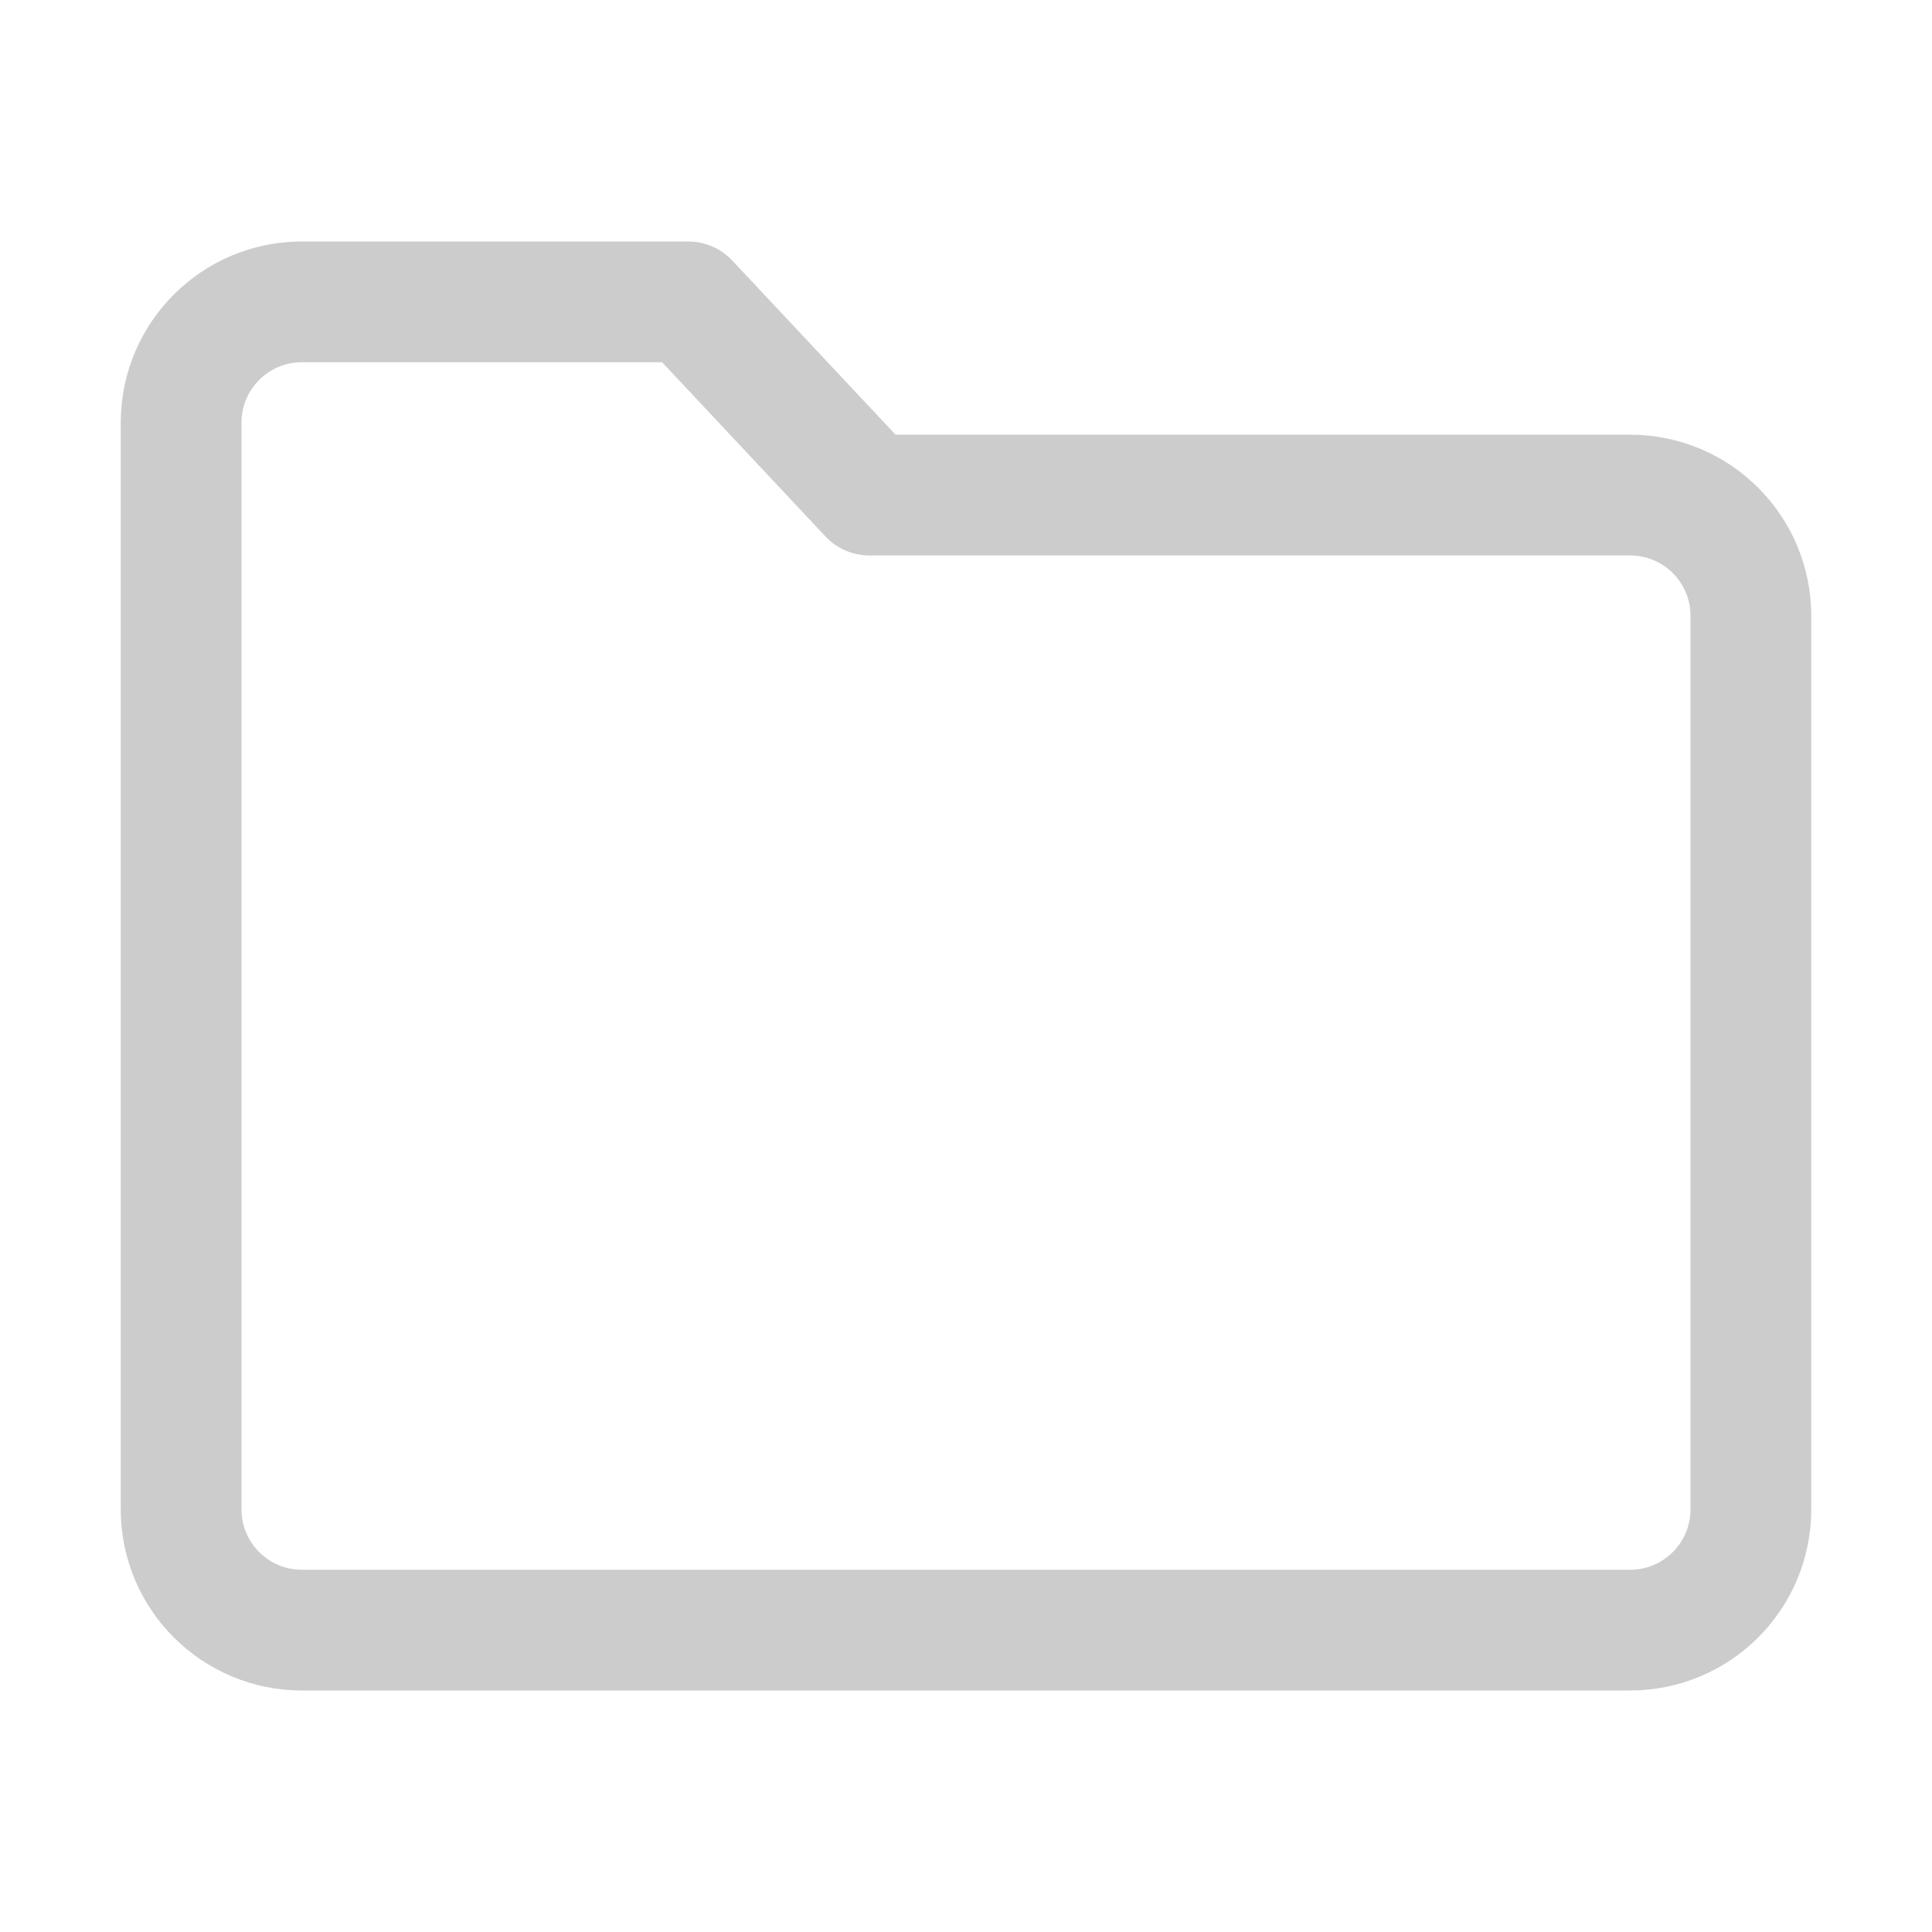
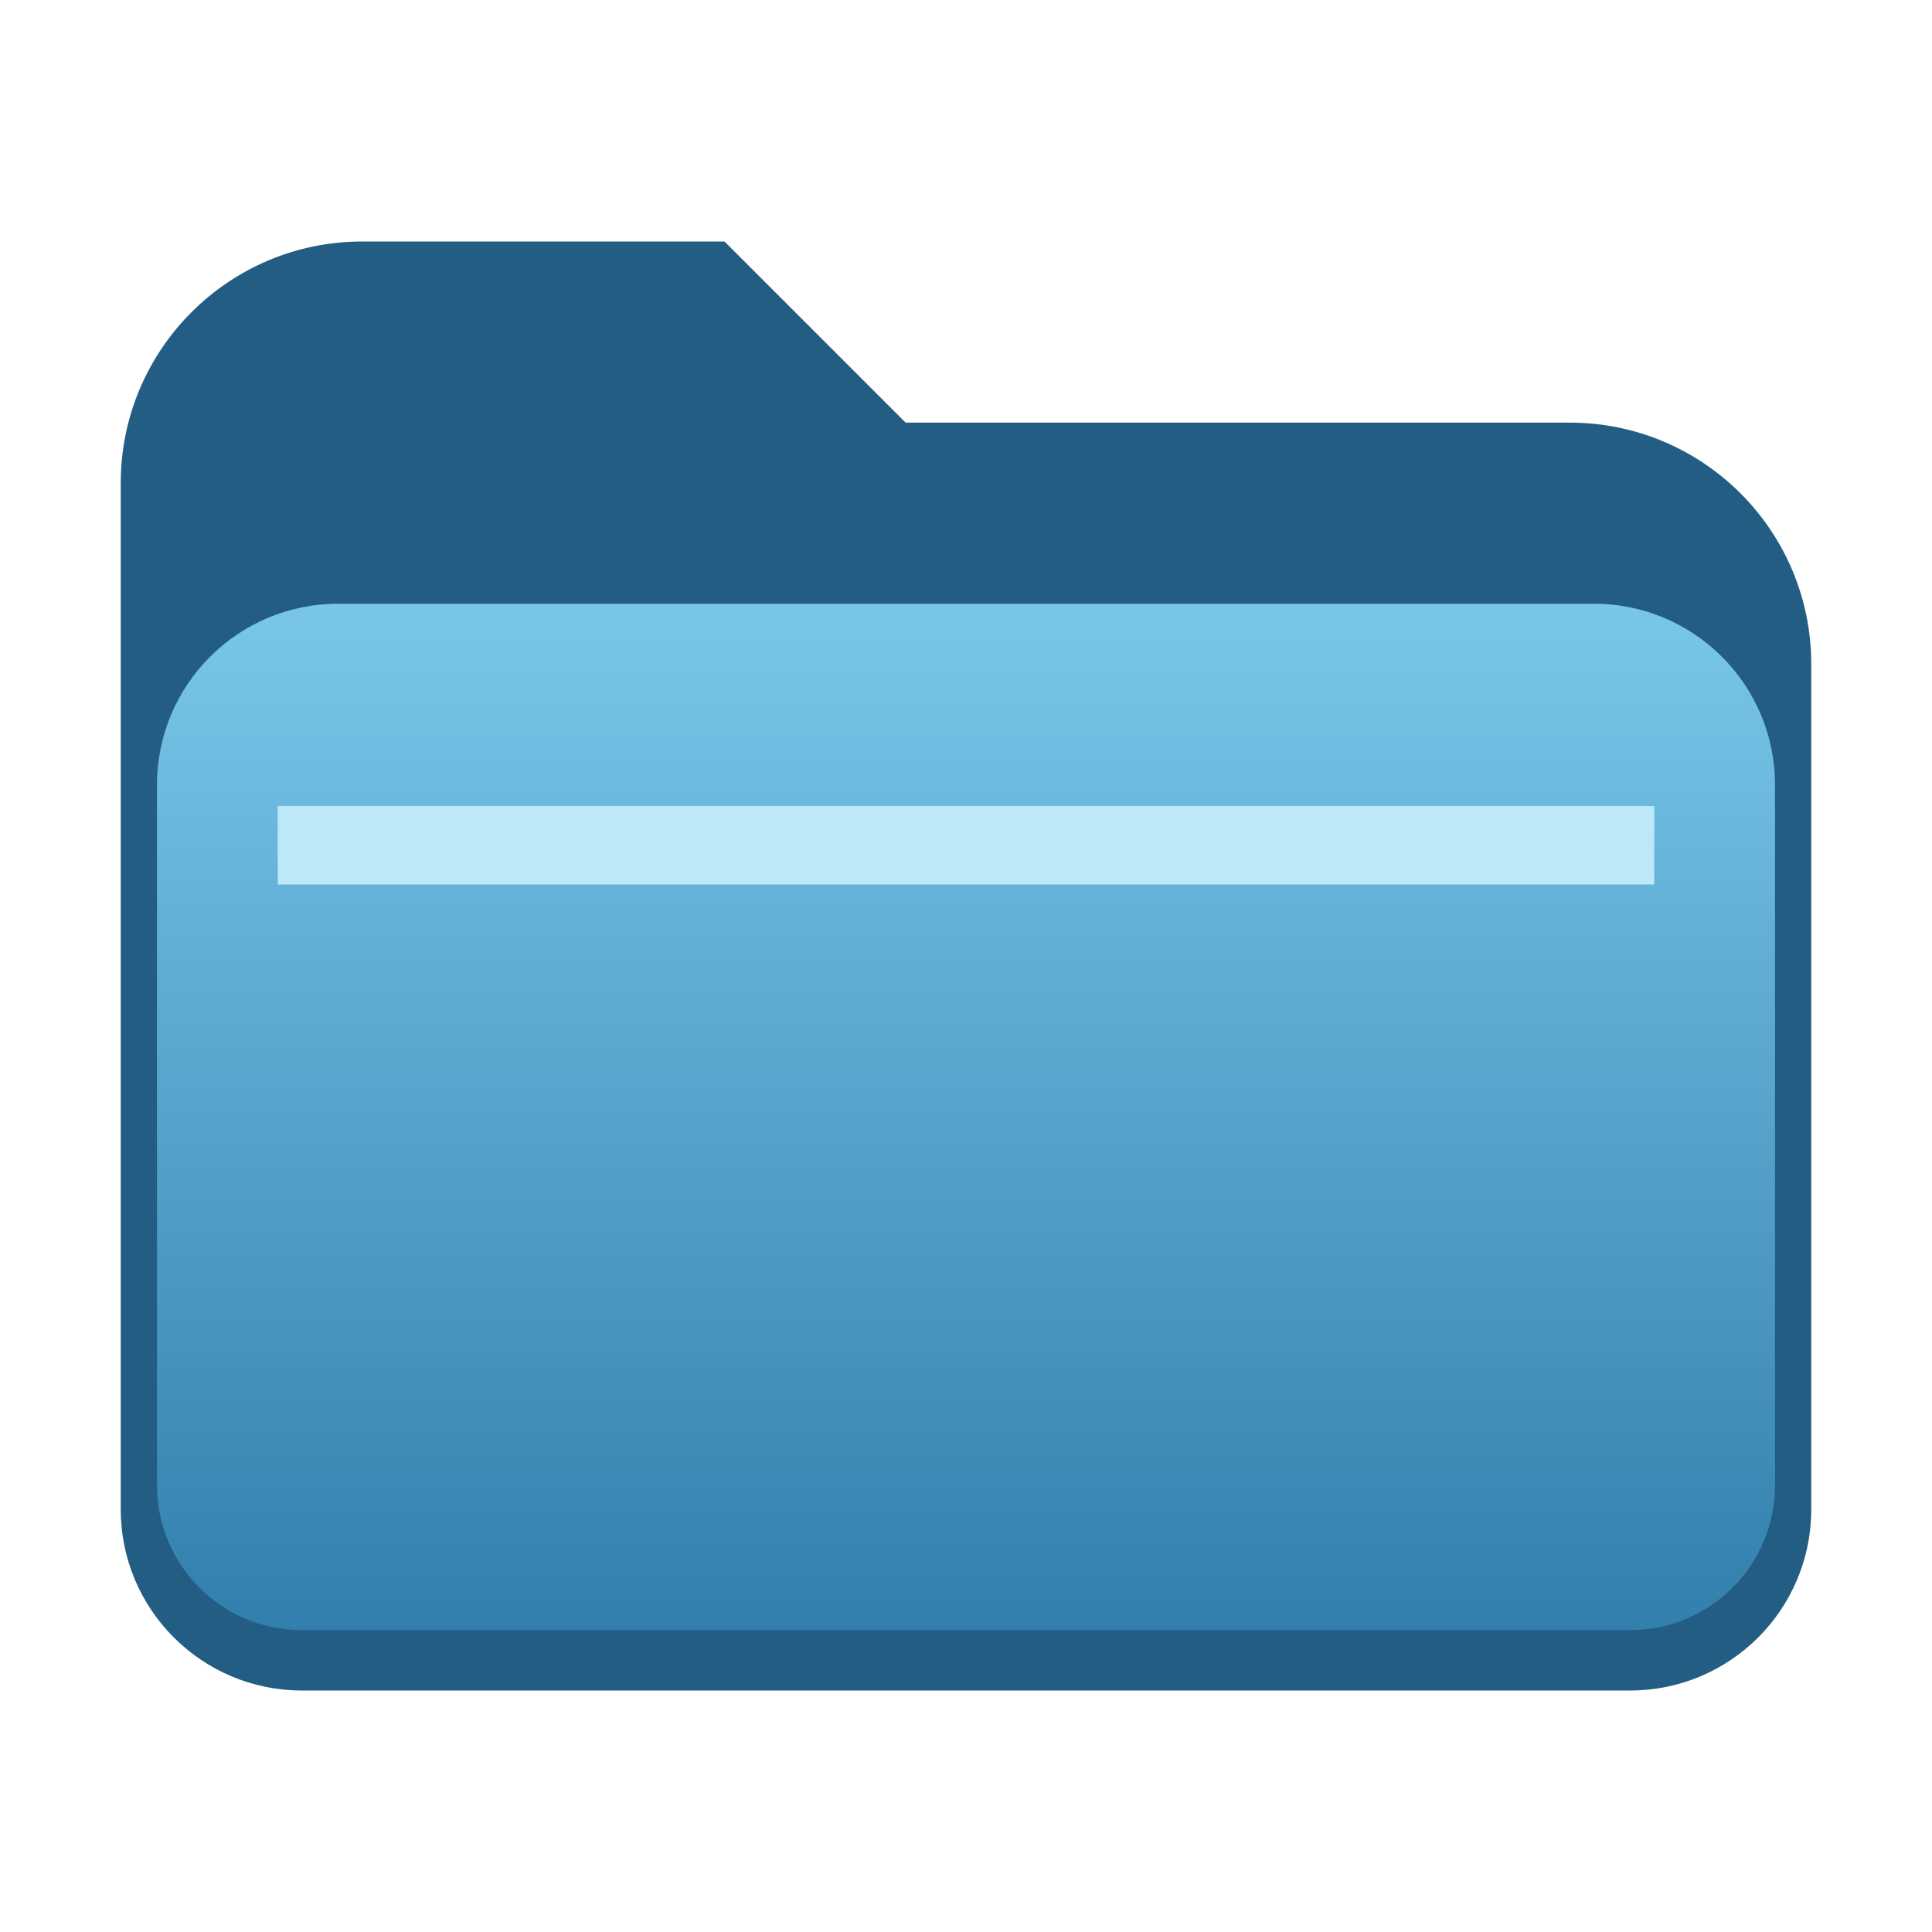
- <svg xmlns="http://www.w3.org/2000/svg" width="16" height="16" viewBox="0 0 16 16" fill="none" stroke="#CCCCCC" stroke-width="1" stroke-linecap="round" stroke-linejoin="round">
-   <path d="M1.5 3.5A1 1 0 0 1 2.5 2.5h3.2l1.5 1.6h6.3a1 1 0 0 1 1 1v7.4a1 1 0 0 1-1 1h-11a1 1 0 0 1-1-1z" />
+ <svg xmlns="http://www.w3.org/2000/svg" width="16" height="16" viewBox="0 0 16 16">
+   <defs>
+     <linearGradient id="folder" x1="0" y1="0" x2="0" y2="1">
+       <stop stop-color="#79C7E8" />
+       <stop offset="1" stop-color="#327FAE" />
+     </linearGradient>
+   </defs>
+   <path fill="#235D83" d="M1 4a2 2 0 0 1 2-2h3l1.5 1.5H13a2 2 0 0 1 2 2v7A1.5 1.5 0 0 1 13.5 14h-11A1.5 1.5 0 0 1 1 12.5z" />
+   <path fill="url(#folder)" d="M1.3 6.5A1.5 1.5 0 0 1 2.8 5h10.4a1.5 1.5 0 0 1 1.5 1.5v5.8a1.2 1.2 0 0 1-1.2 1.2h-11a1.2 1.2 0 0 1-1.2-1.2z" />
+   <path fill="none" stroke="#BCE8F7" stroke-width=".65" d="M2.3 7h11.4" />
</svg>
